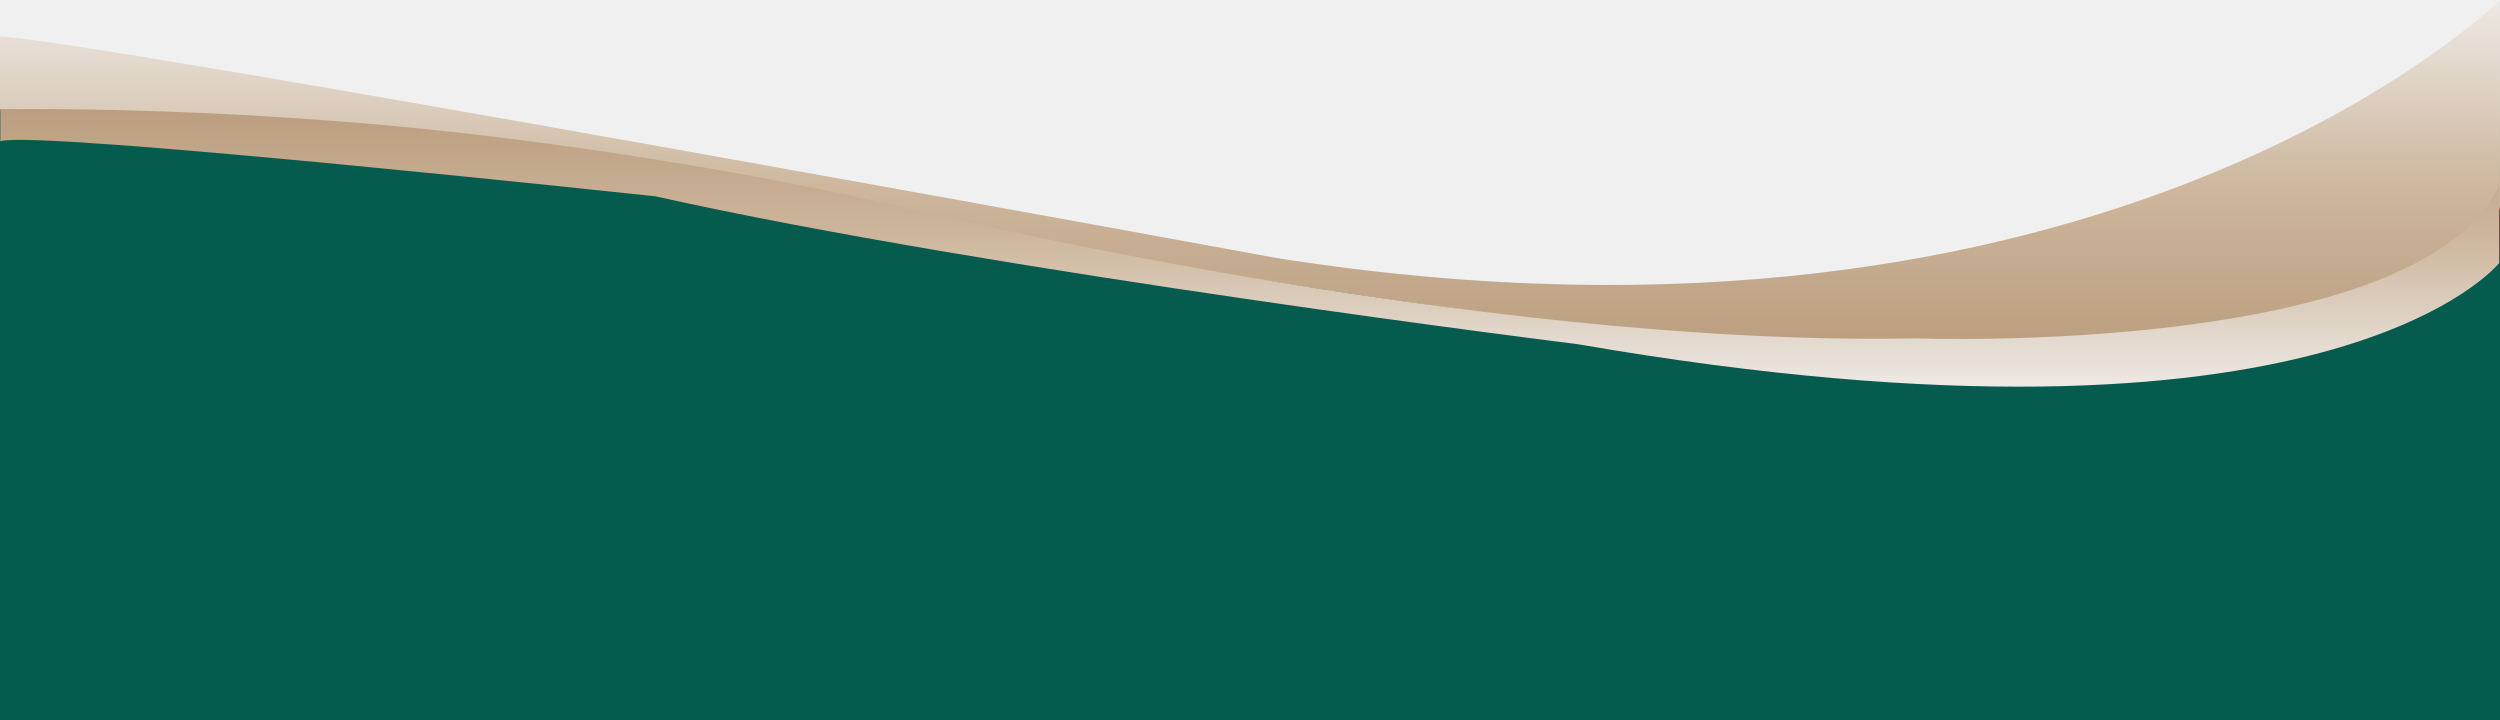
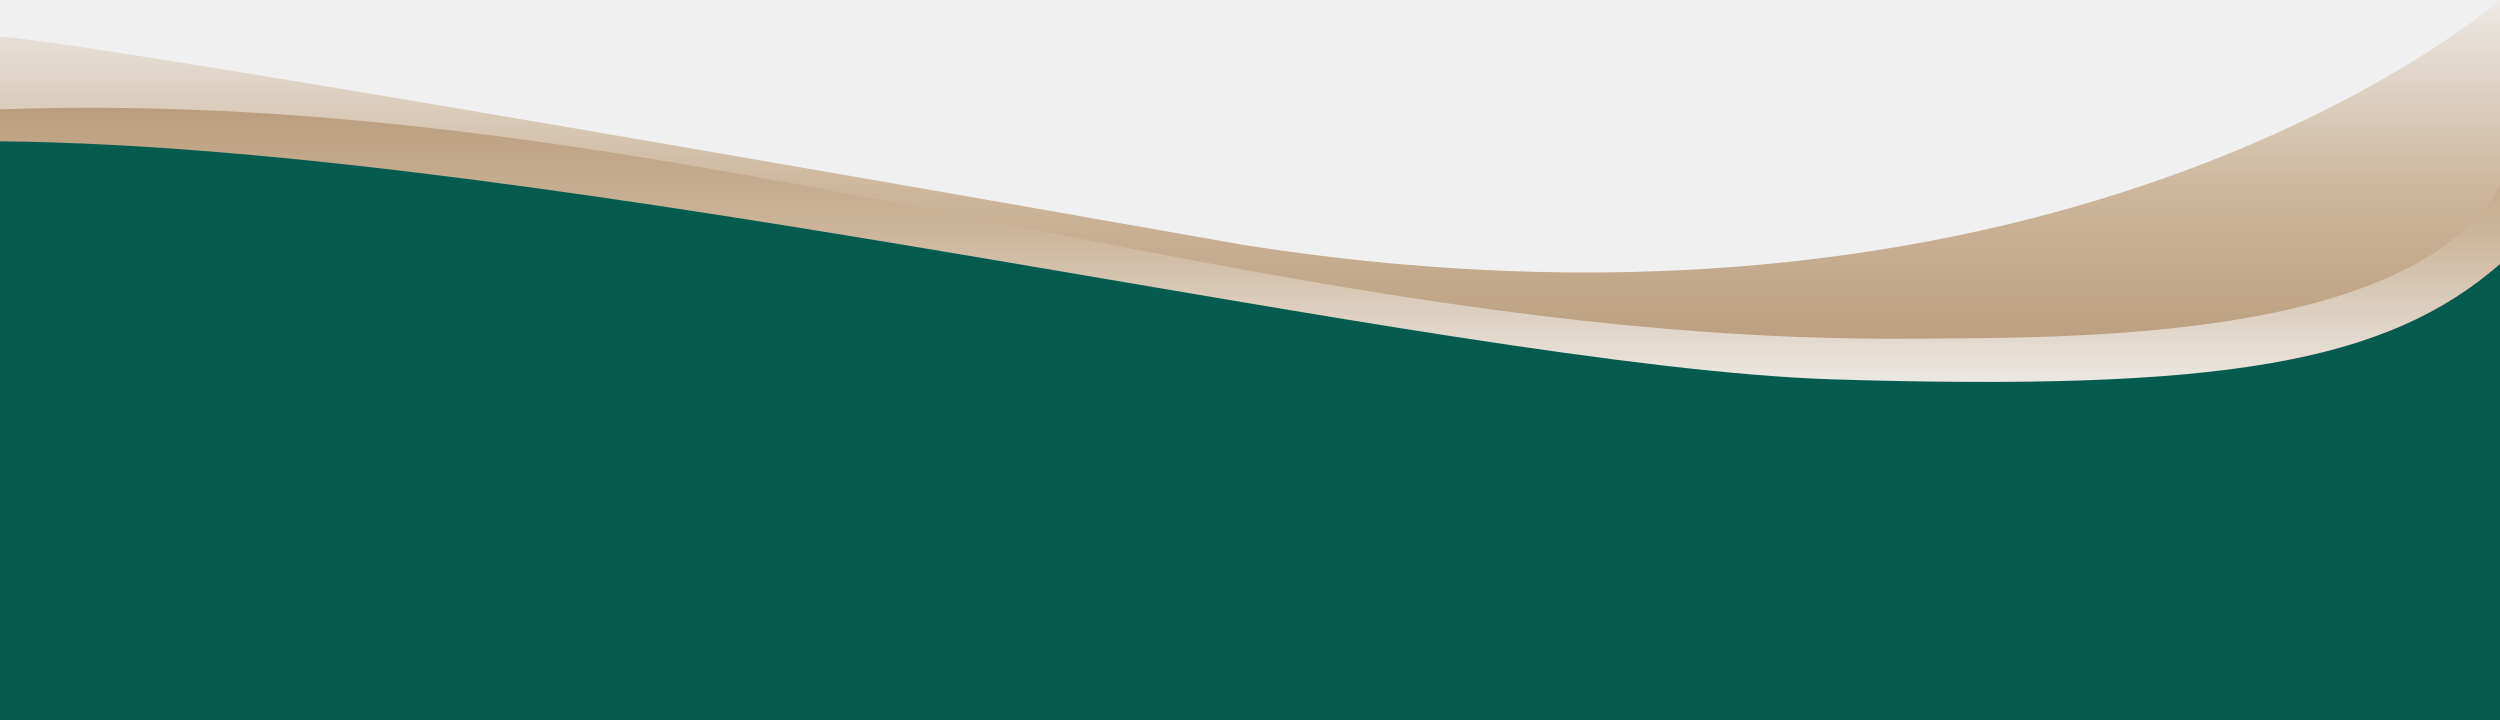
<svg xmlns="http://www.w3.org/2000/svg" width="375" height="108" viewBox="0 0 375 108" fill="none">
-   <path d="M0 13.524L265.5 51L375 18.5V108H0V13.524Z" fill="#055C4E" />
-   <g clip-path="url(#clip0_2630_11534)">
-     <path d="M375 0C375 0 316.184 58.345 191.531 38.707C191.531 38.707 14.763 6.244 0 5.456V16.45C0 16.45 65.999 17.76 102.868 25.179C102.868 25.179 281.083 66.991 342.97 47.352C342.97 47.352 374.559 39.143 374.998 30.852V0H375Z" fill="url(#paint0_linear_2630_11534)" />
-     <path d="M374.877 27.809V39.449C374.877 39.449 349.885 71.2 236.652 51.628C236.652 51.628 148.973 40.753 98.305 29.447C98.305 29.447 5.338 19.442 0.051 21.183V16.398C0.051 16.398 25.224 15.863 57.883 18.789C83.327 21.07 114.145 26.041 135.755 31.185C135.755 31.185 220.79 52.062 287.321 50.757C287.321 50.757 362.858 53.571 374.877 27.809Z" fill="url(#paint1_linear_2630_11534)" />
-   </g>
-   <defs>
-     <linearGradient id="paint0_linear_2630_11534" x1="187.499" y1="0" x2="187.499" y2="52.601" gradientUnits="userSpaceOnUse">
-       <stop stop-color="#EDE9E5" />
-       <stop offset="0.54" stop-color="#CDB69C" />
-       <stop offset="1" stop-color="#BB9E7F" />
-     </linearGradient>
-     <linearGradient id="paint1_linear_2630_11534" x1="187.464" y1="16.359" x2="187.464" y2="58" gradientUnits="userSpaceOnUse">
-       <stop stop-color="#BB9E7F" />
-       <stop offset="0.46" stop-color="#CDB69C" />
-       <stop offset="1" stop-color="#EDE9E5" />
-     </linearGradient>
-     <clipPath id="clip0_2630_11534">
-       <rect width="375" height="58" fill="white" />
-     </clipPath>
-   </defs>
+   <linearGradient id="SVG1" x1="187.499" y1="0" x2="187.499" y2="52.601" gradientUnits="userSpaceOnUse">
+     <stop stop-color="#EDE9E5" />
+     <stop offset="0.54" stop-color="#CDB69C" />
+     <stop offset="1" stop-color="#BB9E7F" />
+   </linearGradient>
+   <path fill="url(#SVG1)" d="M375,62.1V0l0,0c0,0-64.1,56.4-188.7,36.7c0,0-171.5-30.4-186.3-31.2v56.7H375z" />
+   <path d="M0,18.1l181.1,22.2l88.4,13.8l79.4-2.7L375,31.1V108H0V18.1z" fill="#055C4E" />
+   <linearGradient id="SVG2" x1="187.464" y1="16.359" x2="187.464" y2="58" gradientUnits="userSpaceOnUse">
+     <stop stop-color="#BB9E7F" />
+     <stop offset="0.46" stop-color="#CDB69C" />
+     <stop offset="1" stop-color="#EDE9E5" />
+   </linearGradient>
+   <path fill="url(#SVG2)" d="M375,27.9v11.7c-17.1,14.9-41.7,19.1-100.3,17.3C215.9,54.9,83.8,22,0,21.2v-4.8c102.1-3.6,190,35.3,287.4,34.4C310,50.6,361.5,51.4,375,27.9z" />
</svg>
